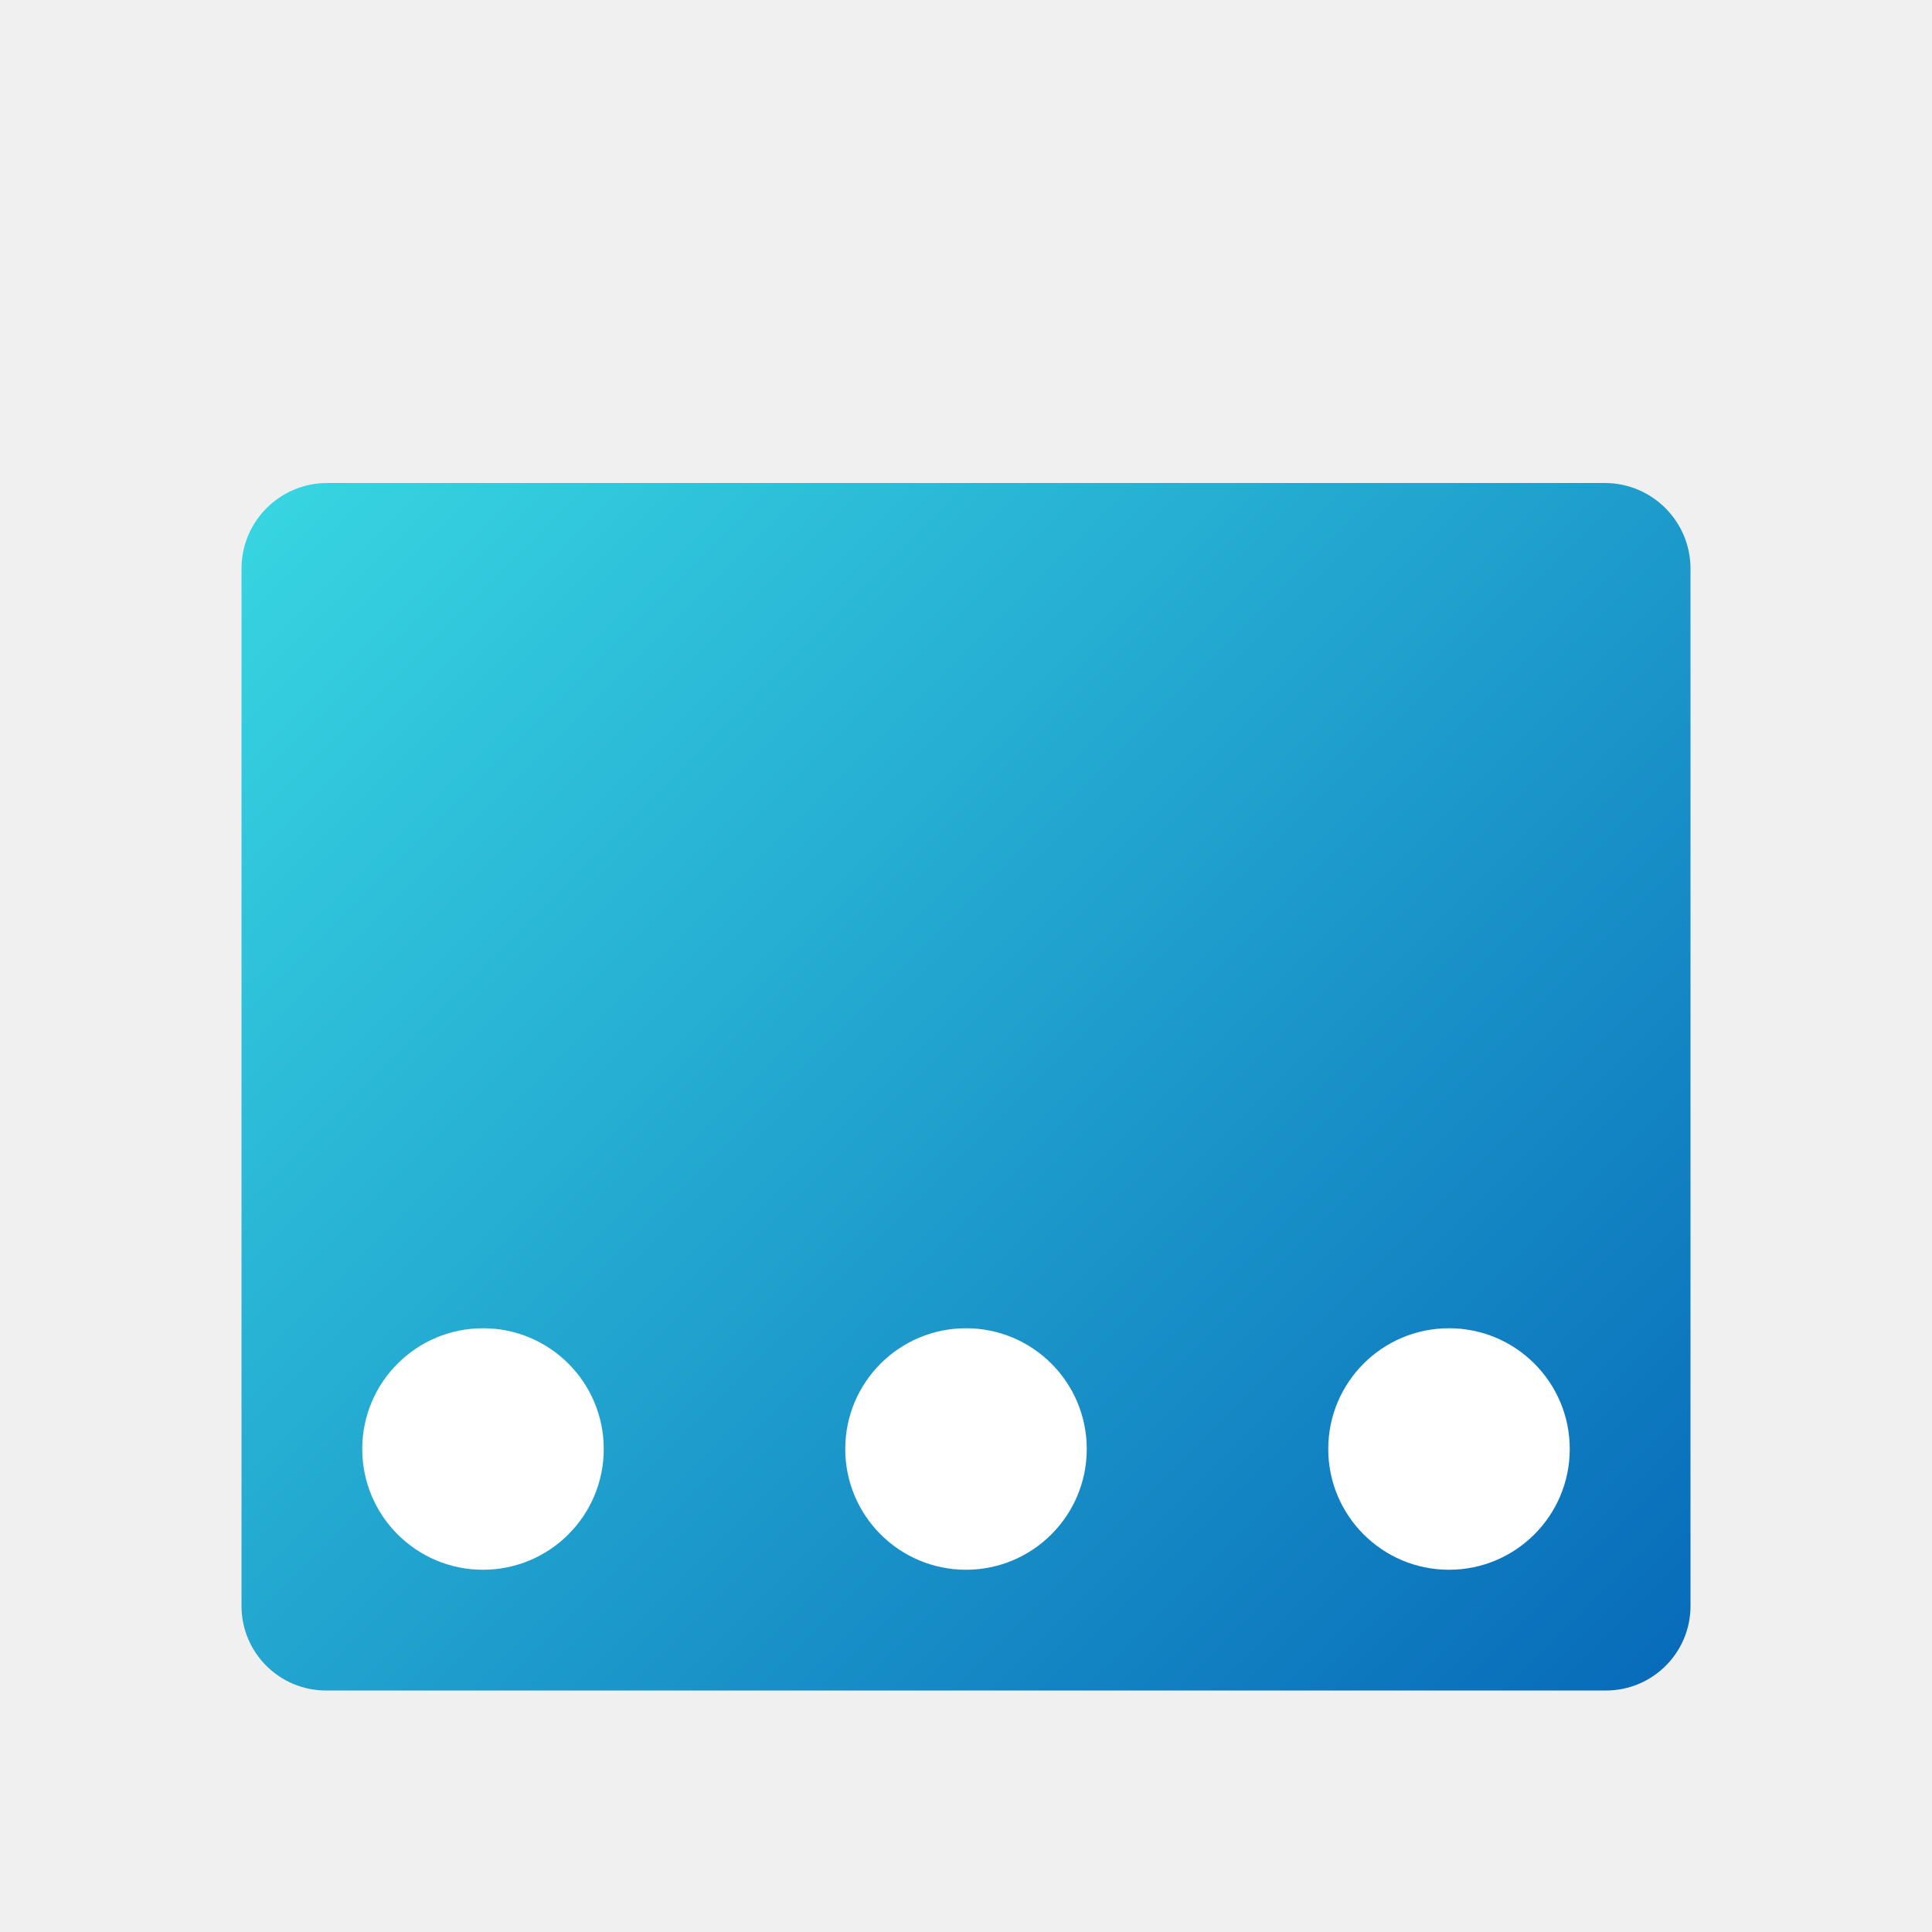
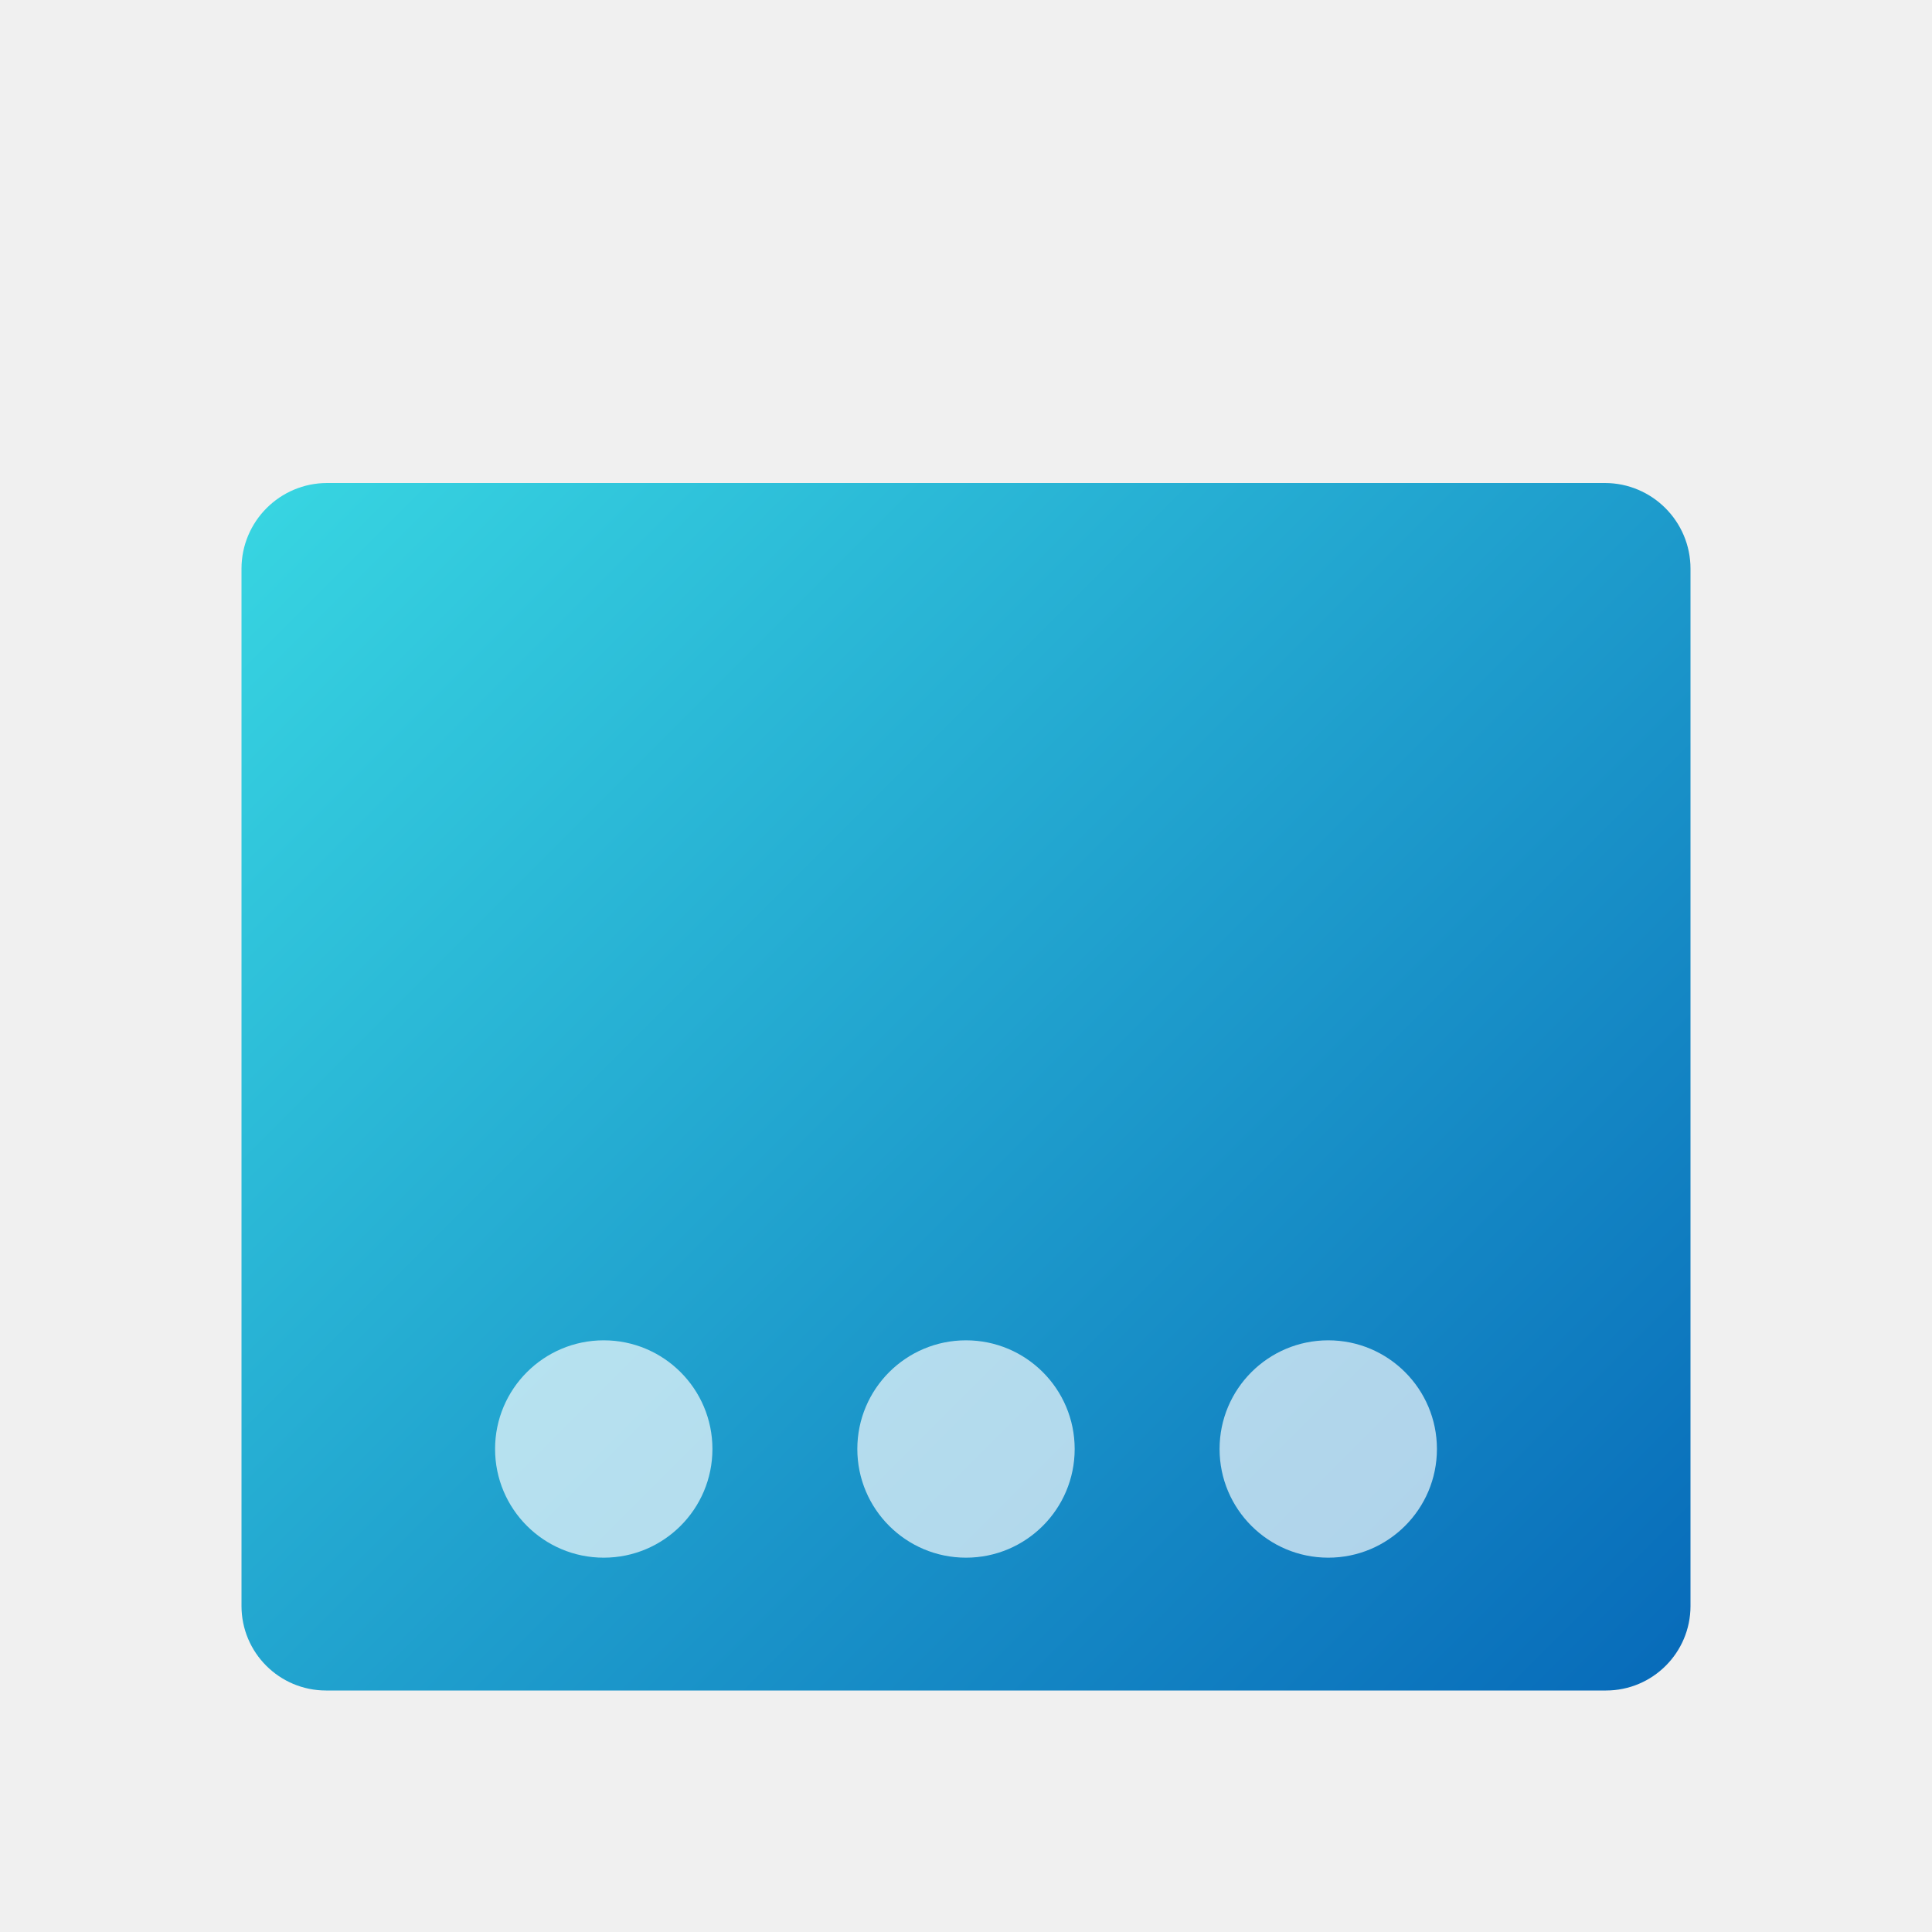
<svg xmlns="http://www.w3.org/2000/svg" id="svg5" viewBox="0 0 8 8">
  <defs>
-     <style>.cls-1{fill:url(#Gradiente_sem_nome_80);}.cls-2{fill:#fff;}</style>
+     <style>.cls-1{fill:url(#Gradiente_sem_nome_80);}.cls-2{fill:#fff;opacity:0.67;}</style>
    <linearGradient id="Gradiente_sem_nome_80" x1="1.353" y1="1.855" x2="6.647" y2="7.148" gradientUnits="userSpaceOnUse">
      <stop offset="0" stop-color="#37d4e1" />
      <stop offset="1" stop-color="#086cba" />
    </linearGradient>
  </defs>
  <path class="cls-1" d="M6.645,2H1.355A.355.355,0,0,0,1,2.355V6.65A.35.35,0,0,0,1.35,7h5.3A.35.35,0,0,0,7,6.65V2.355A.355.355,0,0,0,6.645,2Z" />
-   <rect class="cls-2" x="1.5" y="5.5" width="1" height="1" rx="0.5" />
-   <rect class="cls-2" x="5.5" y="5.5" width="1" height="1" rx="0.5" />
-   <rect class="cls-2" x="3.5" y="5.5" width="1" height="1" rx="0.5" />
+   <rect class="cls-2" x="2.05" y="5.55" width="0.9" height="0.9" rx="0.45" />
+   <rect class="cls-2" x="5.05" y="5.55" width="0.9" height="0.9" rx="0.45" />
+   <rect class="cls-2" x="3.55" y="5.55" width="0.9" height="0.9" rx="0.45" />
</svg>
